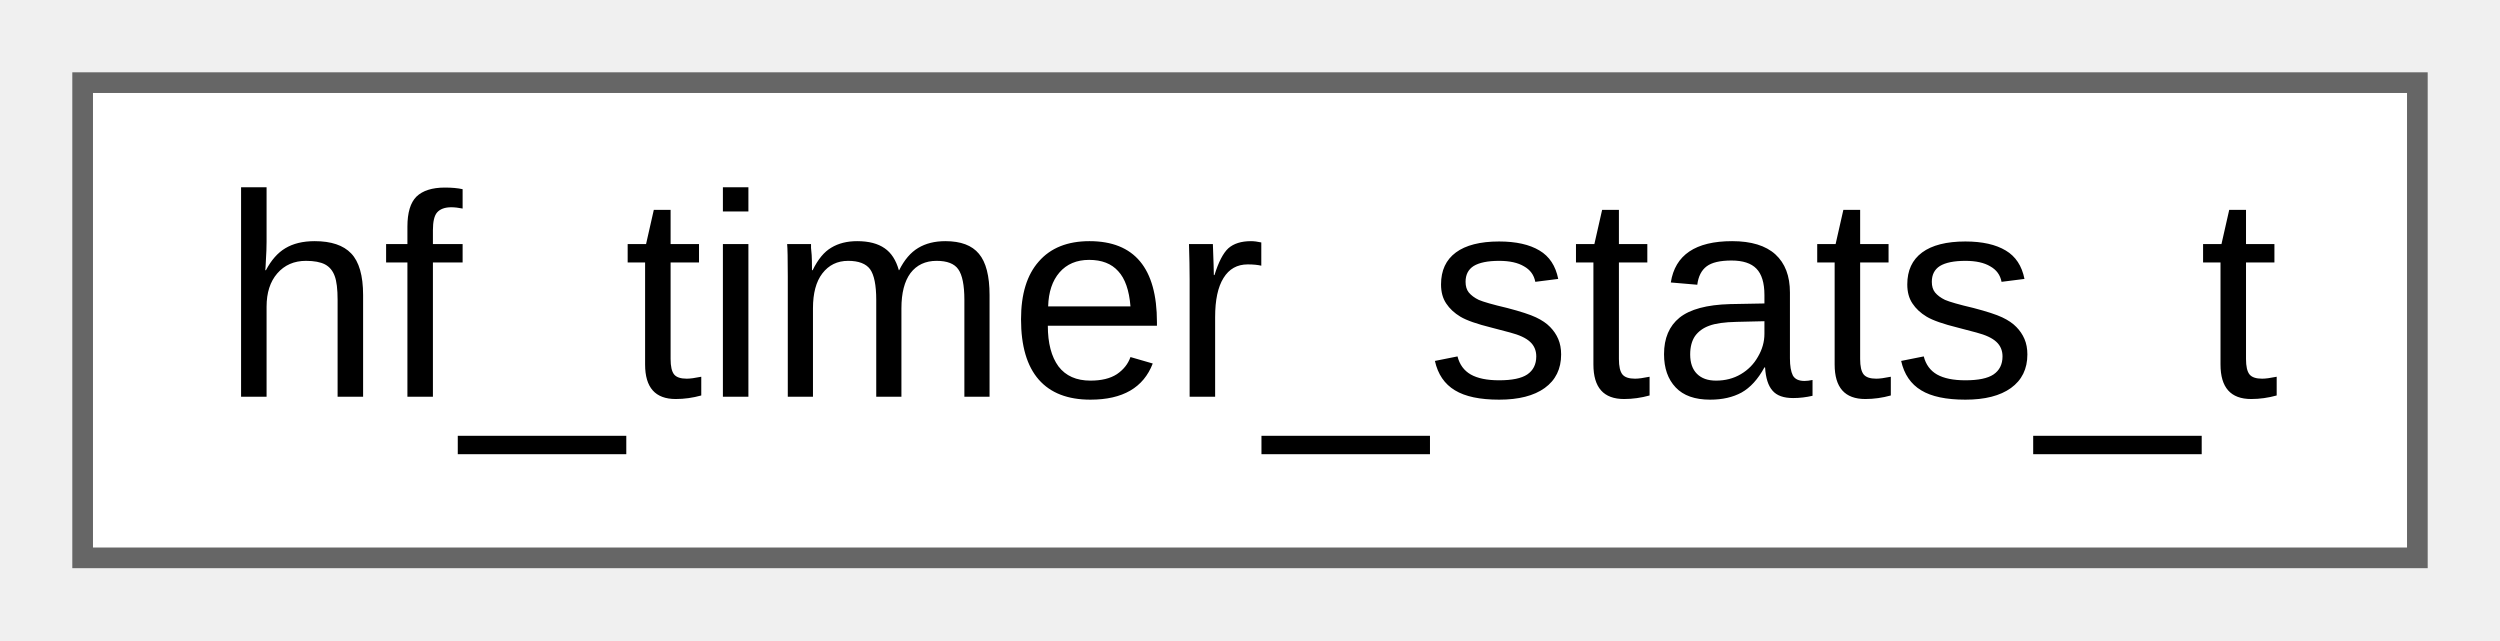
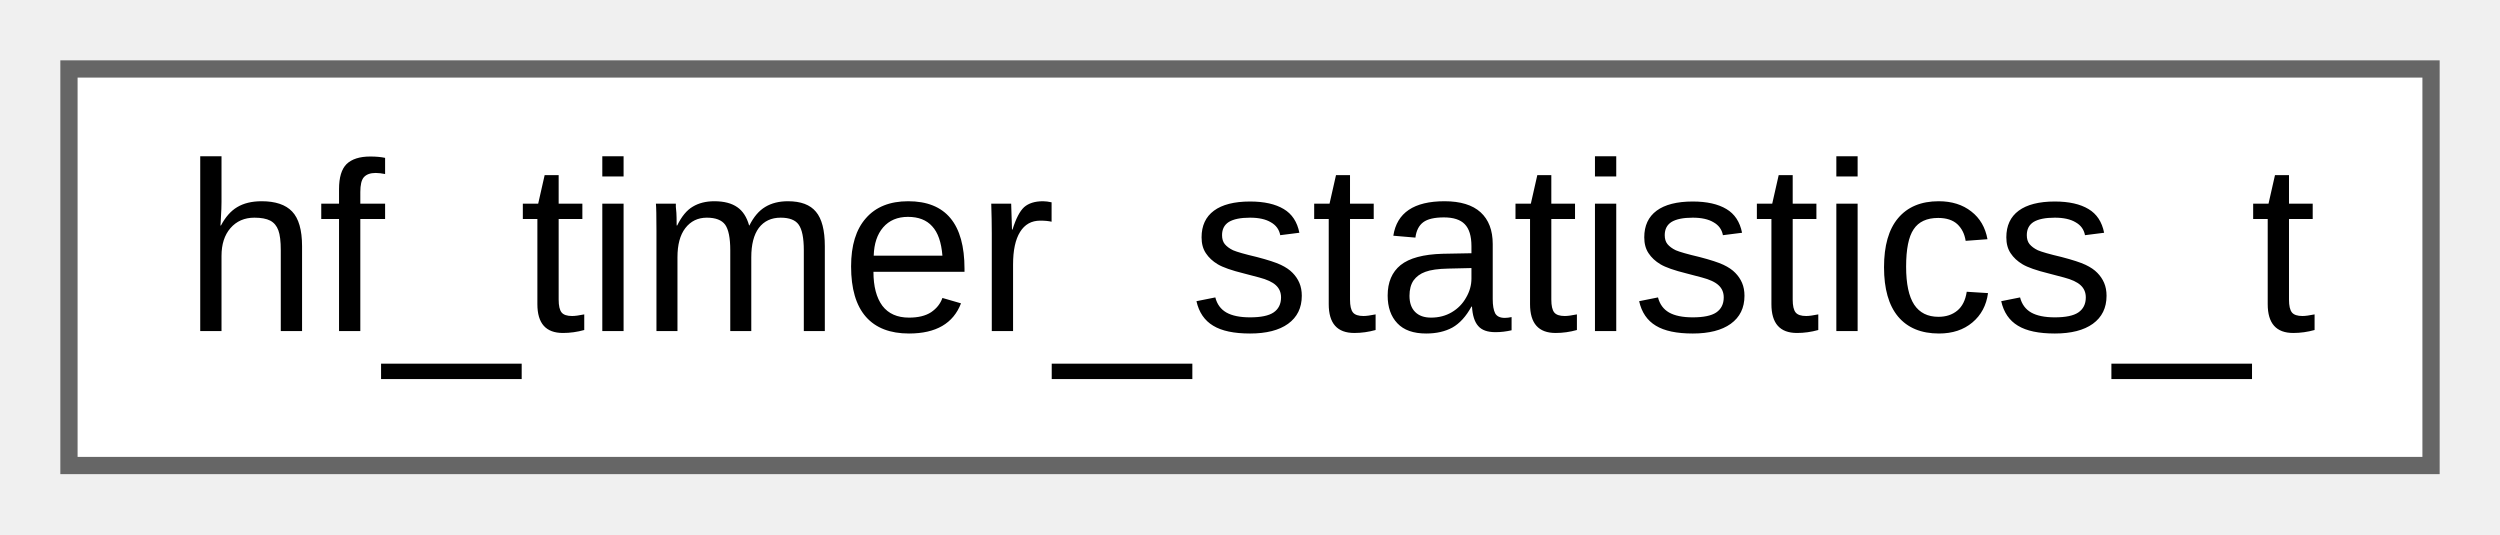
- <svg xmlns="http://www.w3.org/2000/svg" xmlns:xlink="http://www.w3.org/1999/xlink" width="121pt" height="31pt" viewBox="0.00 0.00 121.00 31.00">
+ <svg xmlns="http://www.w3.org/2000/svg" xmlns:xlink="http://www.w3.org/1999/xlink" width="145pt" height="31pt" viewBox="0.00 0.00 145.00 31.00">
  <g id="graph0" class="graph" transform="scale(1 1) rotate(0) translate(4 27)">
    <g id="Node000000" class="node">
      <g id="a_Node000000">
-         <a xlink:href="structhf__timer__stats__t.html" target="_top" xlink:title="Timer statistics structure.">
-           <polygon fill="white" stroke="#666666" points="113,-23 0,-23 0,0 113,0 113,-23" />
-           <text text-anchor="middle" x="56.5" y="-7.8" font-family="Arial" font-size="14.00">hf_timer_stats_t</text>
+         <a xlink:href="structhf__timer__statistics__t.html" target="_top" xlink:title="Timer operation statistics.">
+           <polygon fill="white" stroke="#666666" points="137,-23 0,-23 0,0 137,0 137,-23" />
+           <text text-anchor="middle" x="68.5" y="-7.8" font-family="Arial" font-size="14.00">hf_timer_statistics_t</text>
        </a>
      </g>
    </g>
  </g>
</svg>
